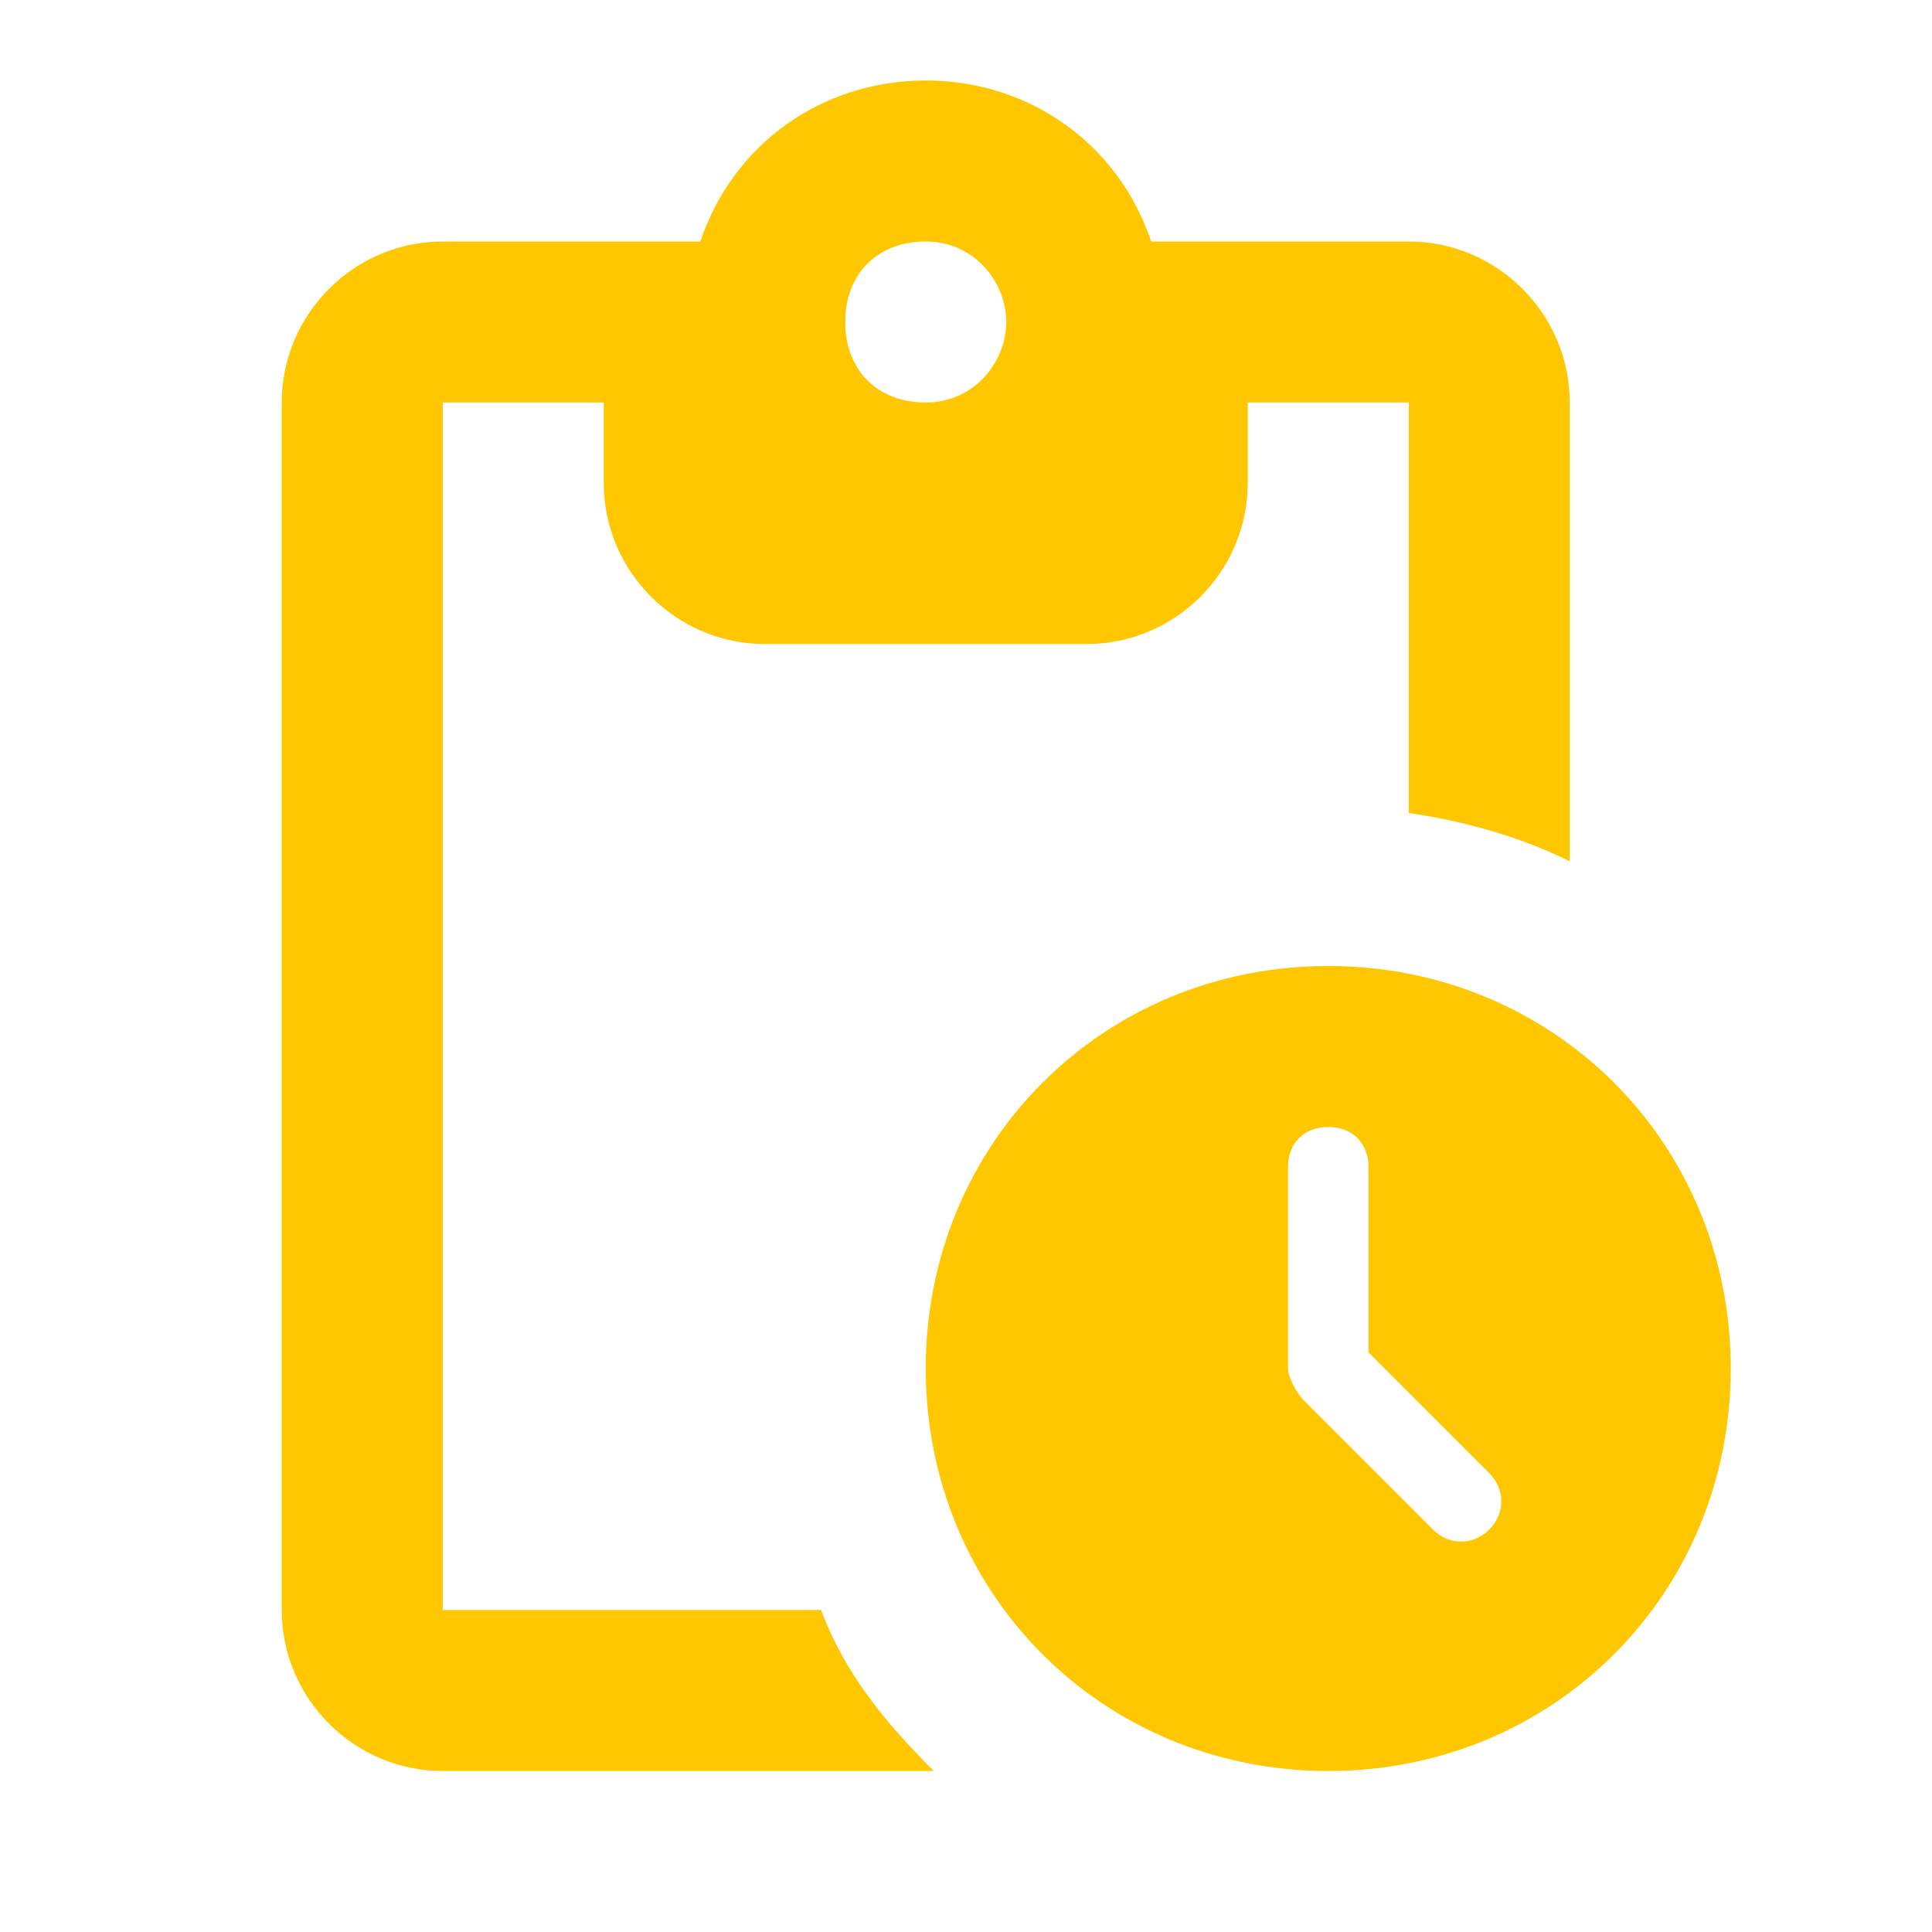
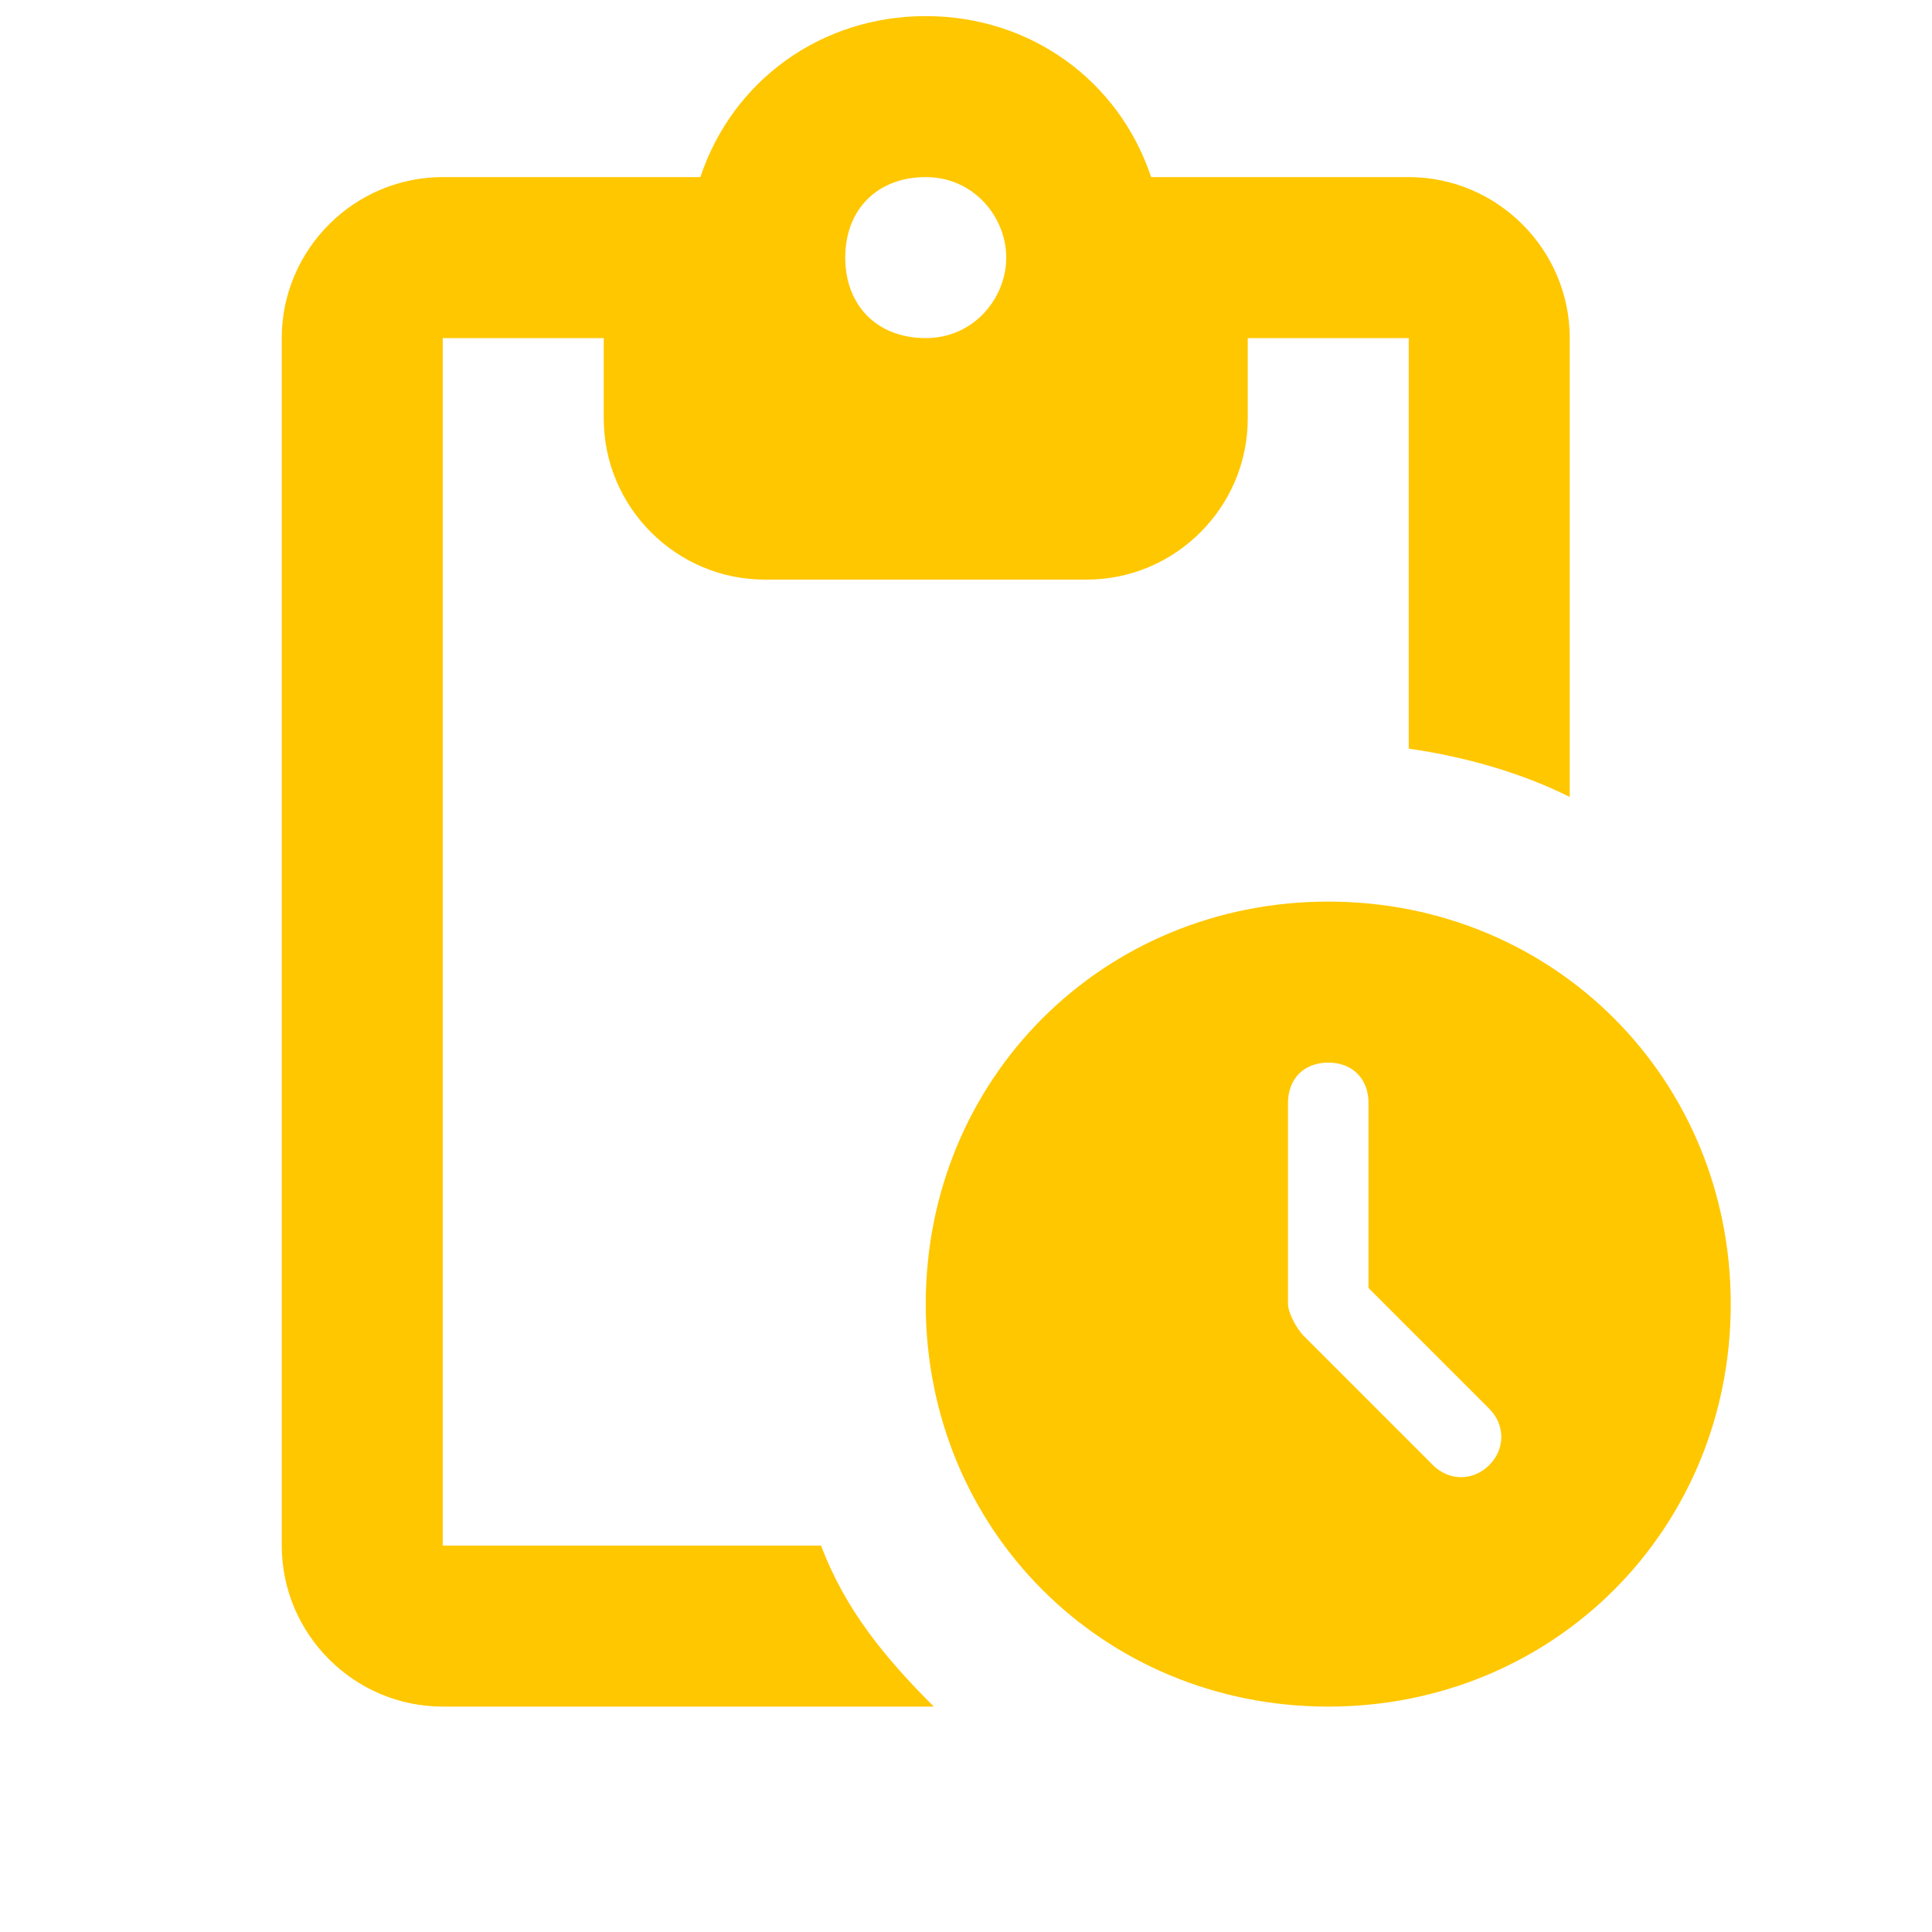
<svg xmlns="http://www.w3.org/2000/svg" version="1.1" id="Capa_1" x="0px" y="0px" viewBox="0 0 24 24" style="enable-background:new 0 0 24 24;" xml:space="preserve">
  <style type="text/css">
	.st0{fill:none;}
	.st1{fill:#FFC700;}
</style>
  <g>
-     <rect x="-0.5" class="st0" width="24" height="24" />
-     <path class="st1" d="M17.5,3h-3.2c-0.4-1.2-1.5-2-2.8-2S9.1,1.8,8.7,3H5.5c-1.1,0-2,0.9-2,2v15c0,1.1,0.9,2,2,2h6.1   c-0.6-0.6-1.1-1.2-1.4-2H5.5V5h2v1c0,1.1,0.9,2,2,2h4c1.1,0,2-0.9,2-2V5h2v5.1c0.7,0.1,1.4,0.3,2,0.6V5C19.5,3.9,18.6,3,17.5,3z    M11.5,5c-0.6,0-1-0.4-1-1s0.4-1,1-1s1,0.5,1,1S12.1,5,11.5,5z M16.5,12c-2.8,0-5,2.2-5,5s2.2,5,5,5s5-2.2,5-5S19.3,12,16.5,12z    M17.8,19l-1.6-1.6C16.1,17.3,16,17.1,16,17v-2.5c0-0.3,0.2-0.5,0.5-0.5l0,0c0.3,0,0.5,0.2,0.5,0.5v2.3l1.5,1.5   c0.2,0.2,0.2,0.5,0,0.7l0,0C18.3,19.2,18,19.2,17.8,19z" />
+     <rect x="-0.5" y="-0.8" class="st0" width="24" height="24" />
+     <path class="st1" d="M17.5,2.2h-3.2c-0.4-1.2-1.5-2-2.8-2S9.1,1,8.7,2.2H5.5c-1.1,0-2,0.9-2,2v15c0,1.1,0.9,2,2,2h6.1   c-0.6-0.6-1.1-1.2-1.4-2H5.5v-15h2v1c0,1.1,0.9,2,2,2h4c1.1,0,2-0.9,2-2v-1h2v5.1c0.7,0.1,1.4,0.3,2,0.6V4.2   C19.5,3.1,18.6,2.2,17.5,2.2z M11.5,4.2c-0.6,0-1-0.4-1-1s0.4-1,1-1s1,0.5,1,1S12.1,4.2,11.5,4.2z M16.5,11.2c-2.8,0-5,2.2-5,5   s2.2,5,5,5s5-2.2,5-5S19.3,11.2,16.5,11.2z M17.8,18.2l-1.6-1.6c-0.1-0.1-0.2-0.3-0.2-0.4v-2.5c0-0.3,0.2-0.5,0.5-0.5l0,0   c0.3,0,0.5,0.2,0.5,0.5V16l1.5,1.5c0.2,0.2,0.2,0.5,0,0.7l0,0C18.3,18.4,18,18.4,17.8,18.2z" />
  </g>
</svg>
